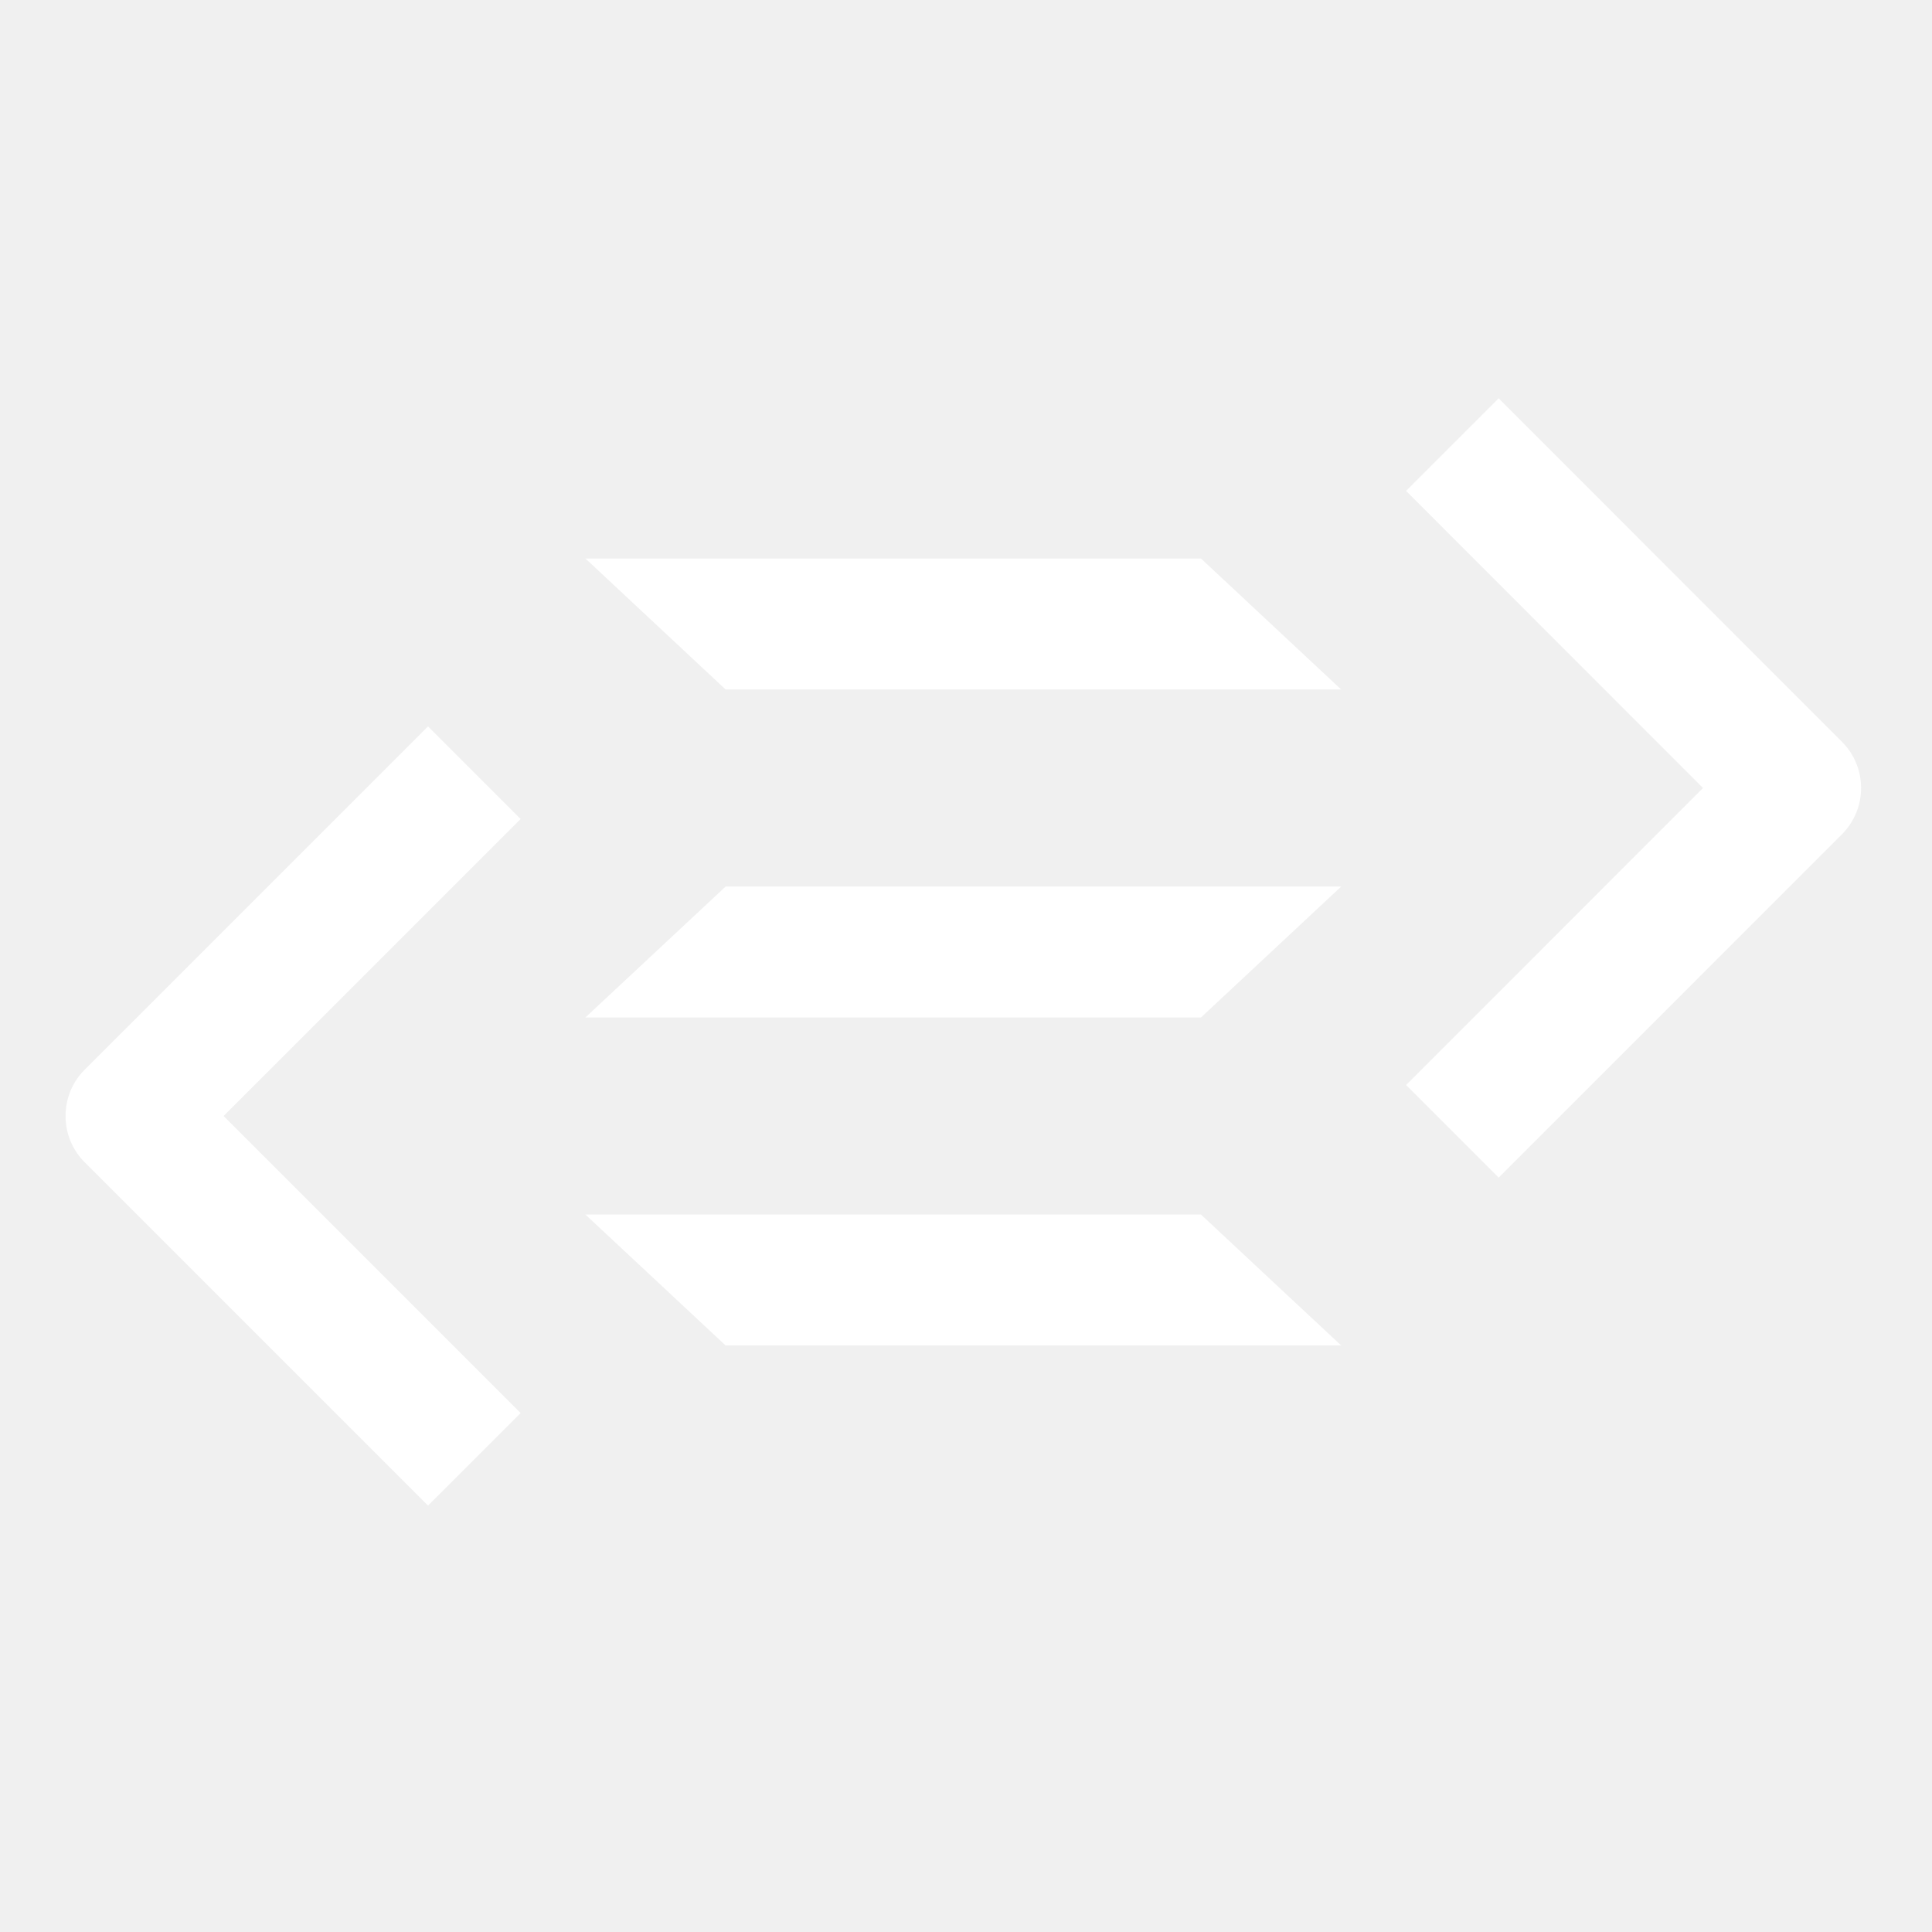
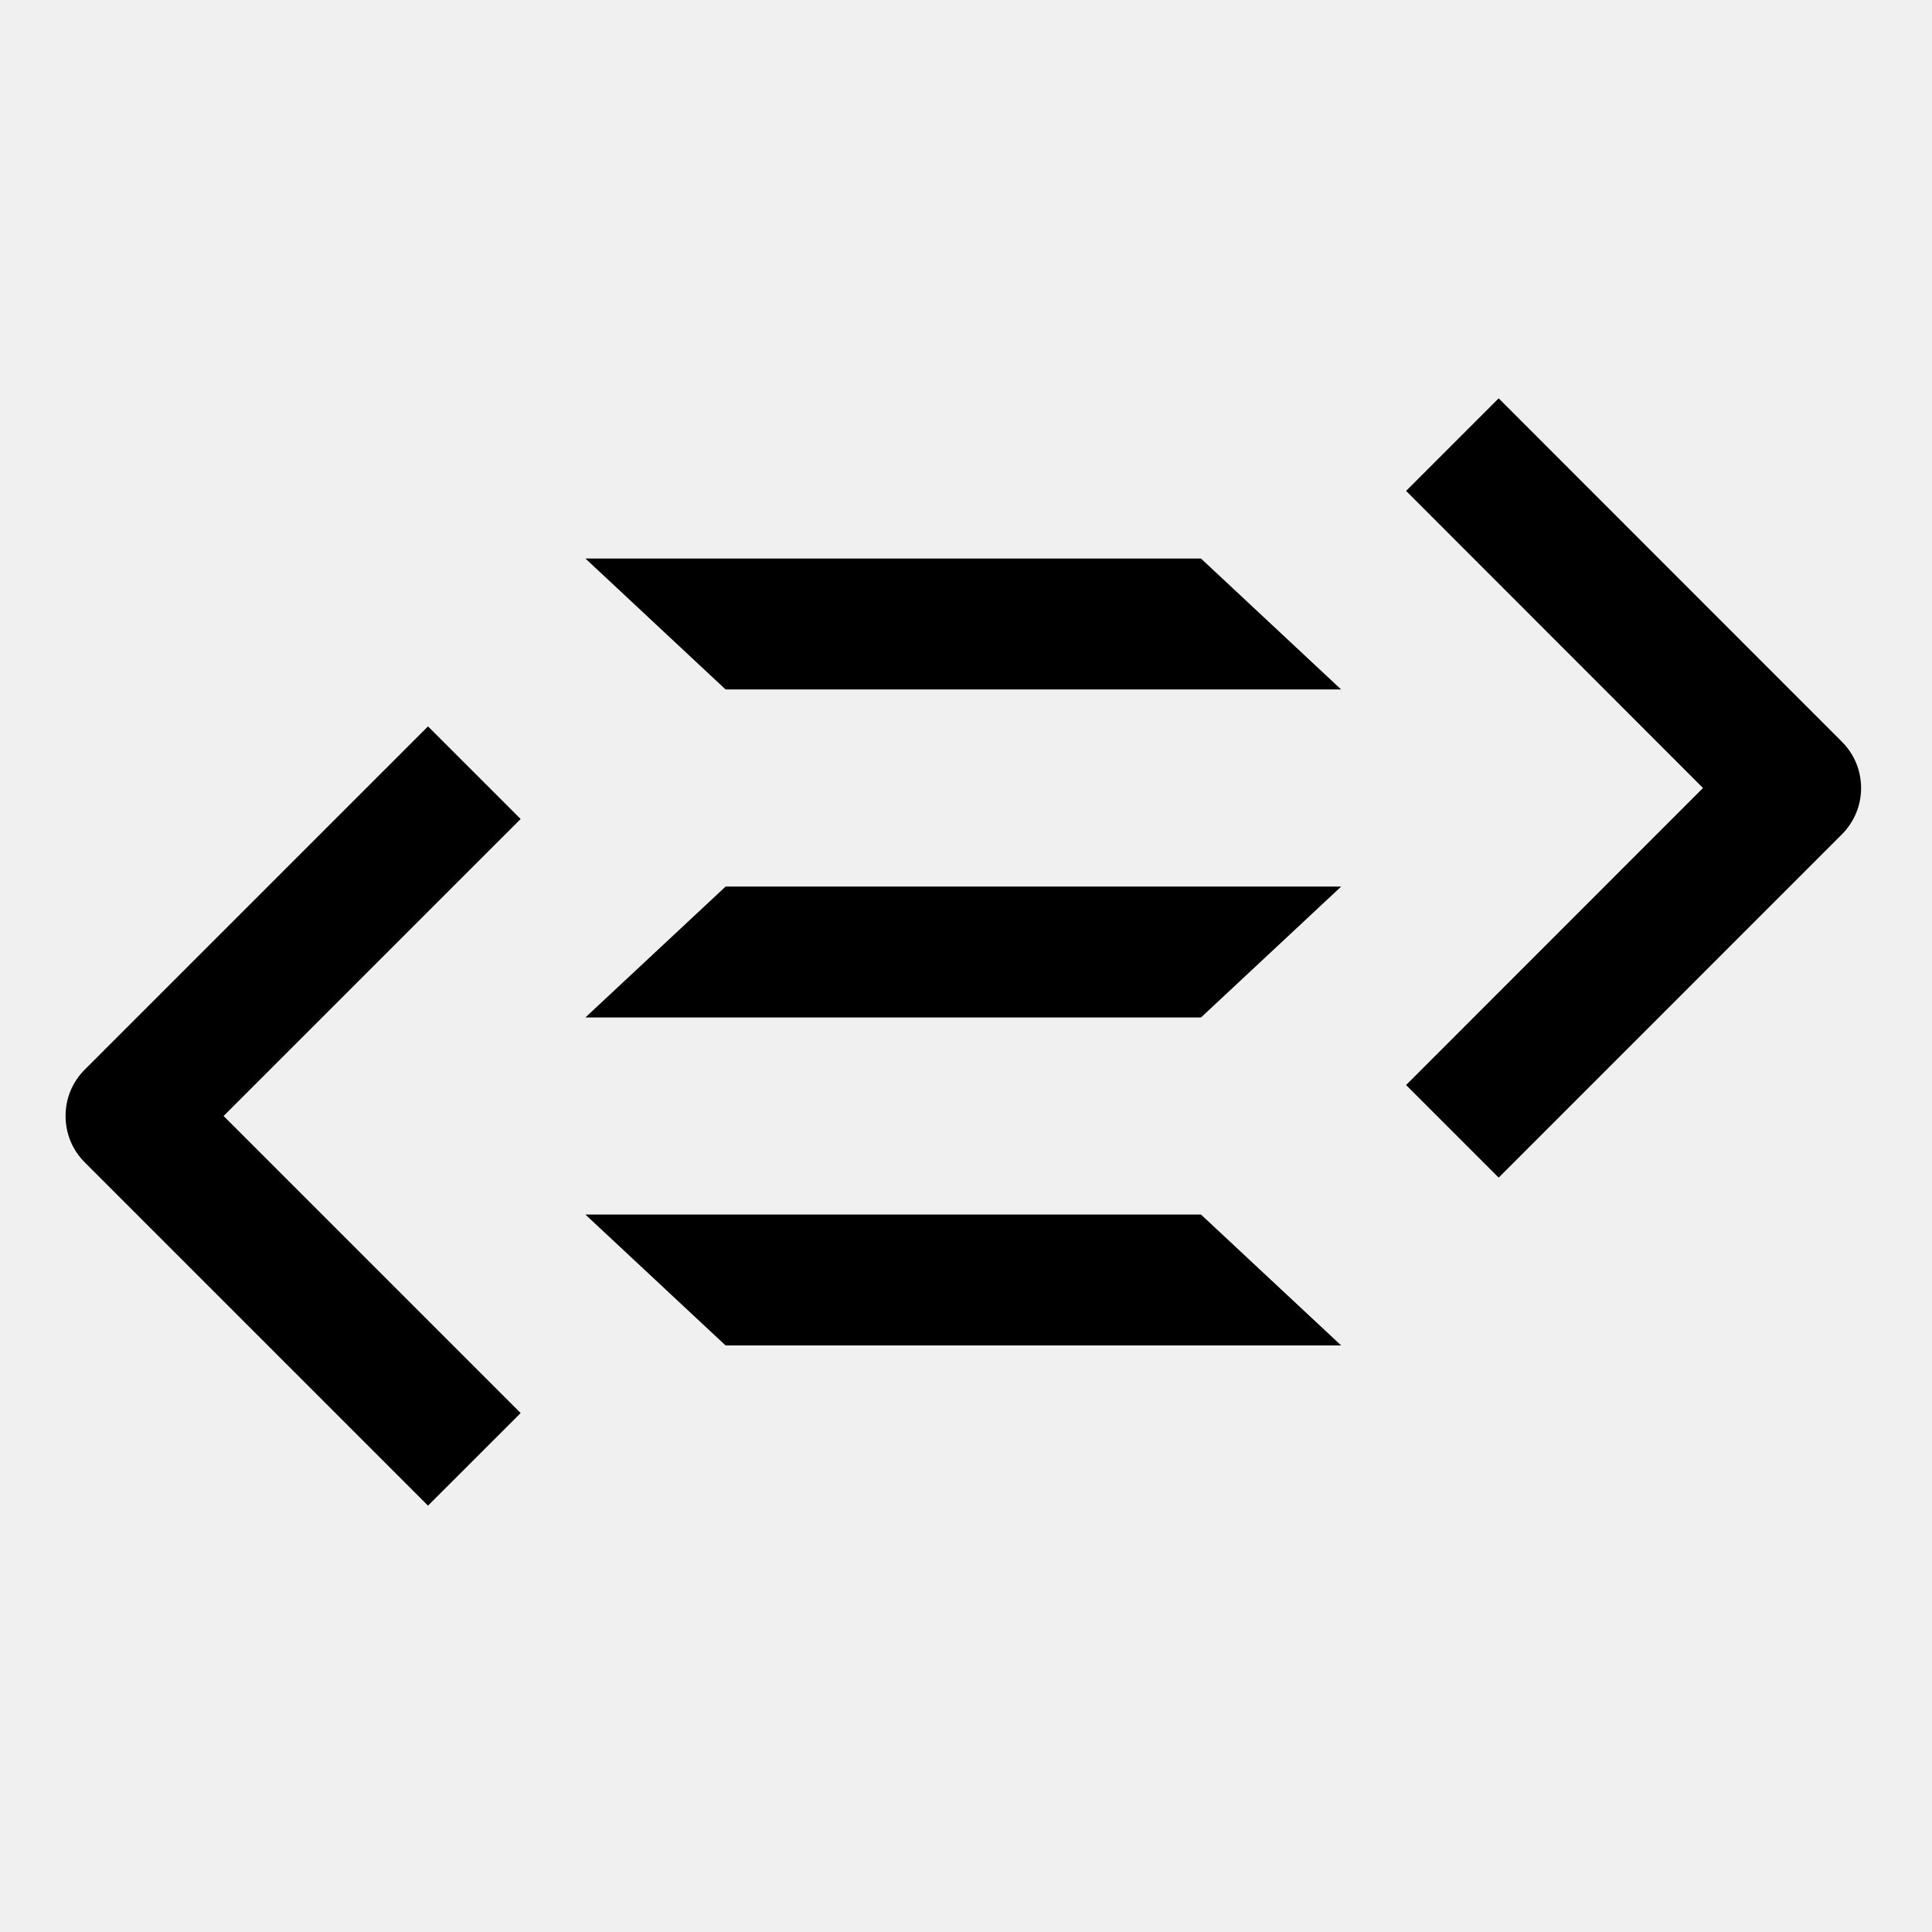
<svg xmlns="http://www.w3.org/2000/svg" clip-rule="evenodd" fill-rule="evenodd" stroke-linejoin="round" stroke-miterlimit="2" version="1.1" viewBox="0 0 100 100" xml:space="preserve">
-   <g fill="#fff" fill-rule="nonzero">
+   <g fill-rule="nonzero">
    <path d="m69.418 69.64l-7.256-6.775h-31.862l7.256 6.775h31.862z" />
    <path d="m37.556 45.889l-7.256 6.775h31.863l7.255-6.775h-31.862z" />
    <path d="m69.416 35.686l-7.254-6.777h-31.86l7.254 6.777h31.86z" />
    <path d="m26.948 42.391l-4.794-4.793-17.772 17.77c-0.638 0.638-0.99 1.491-0.988 2.396 0 0.906 0.35 1.757 0.988 2.395l17.772 17.772 4.794-4.791-15.375-15.376 15.375-15.373z" />
    <path d="m95.336 38.392l-17.765-17.774-4.792 4.792 15.368 15.377-15.368 15.374 4.792 4.792 17.765-17.767c0.64-0.644 0.994-1.496 0.994-2.402-3e-3 -0.906-0.354-1.754-0.994-2.392" />
  </g>
</svg>
